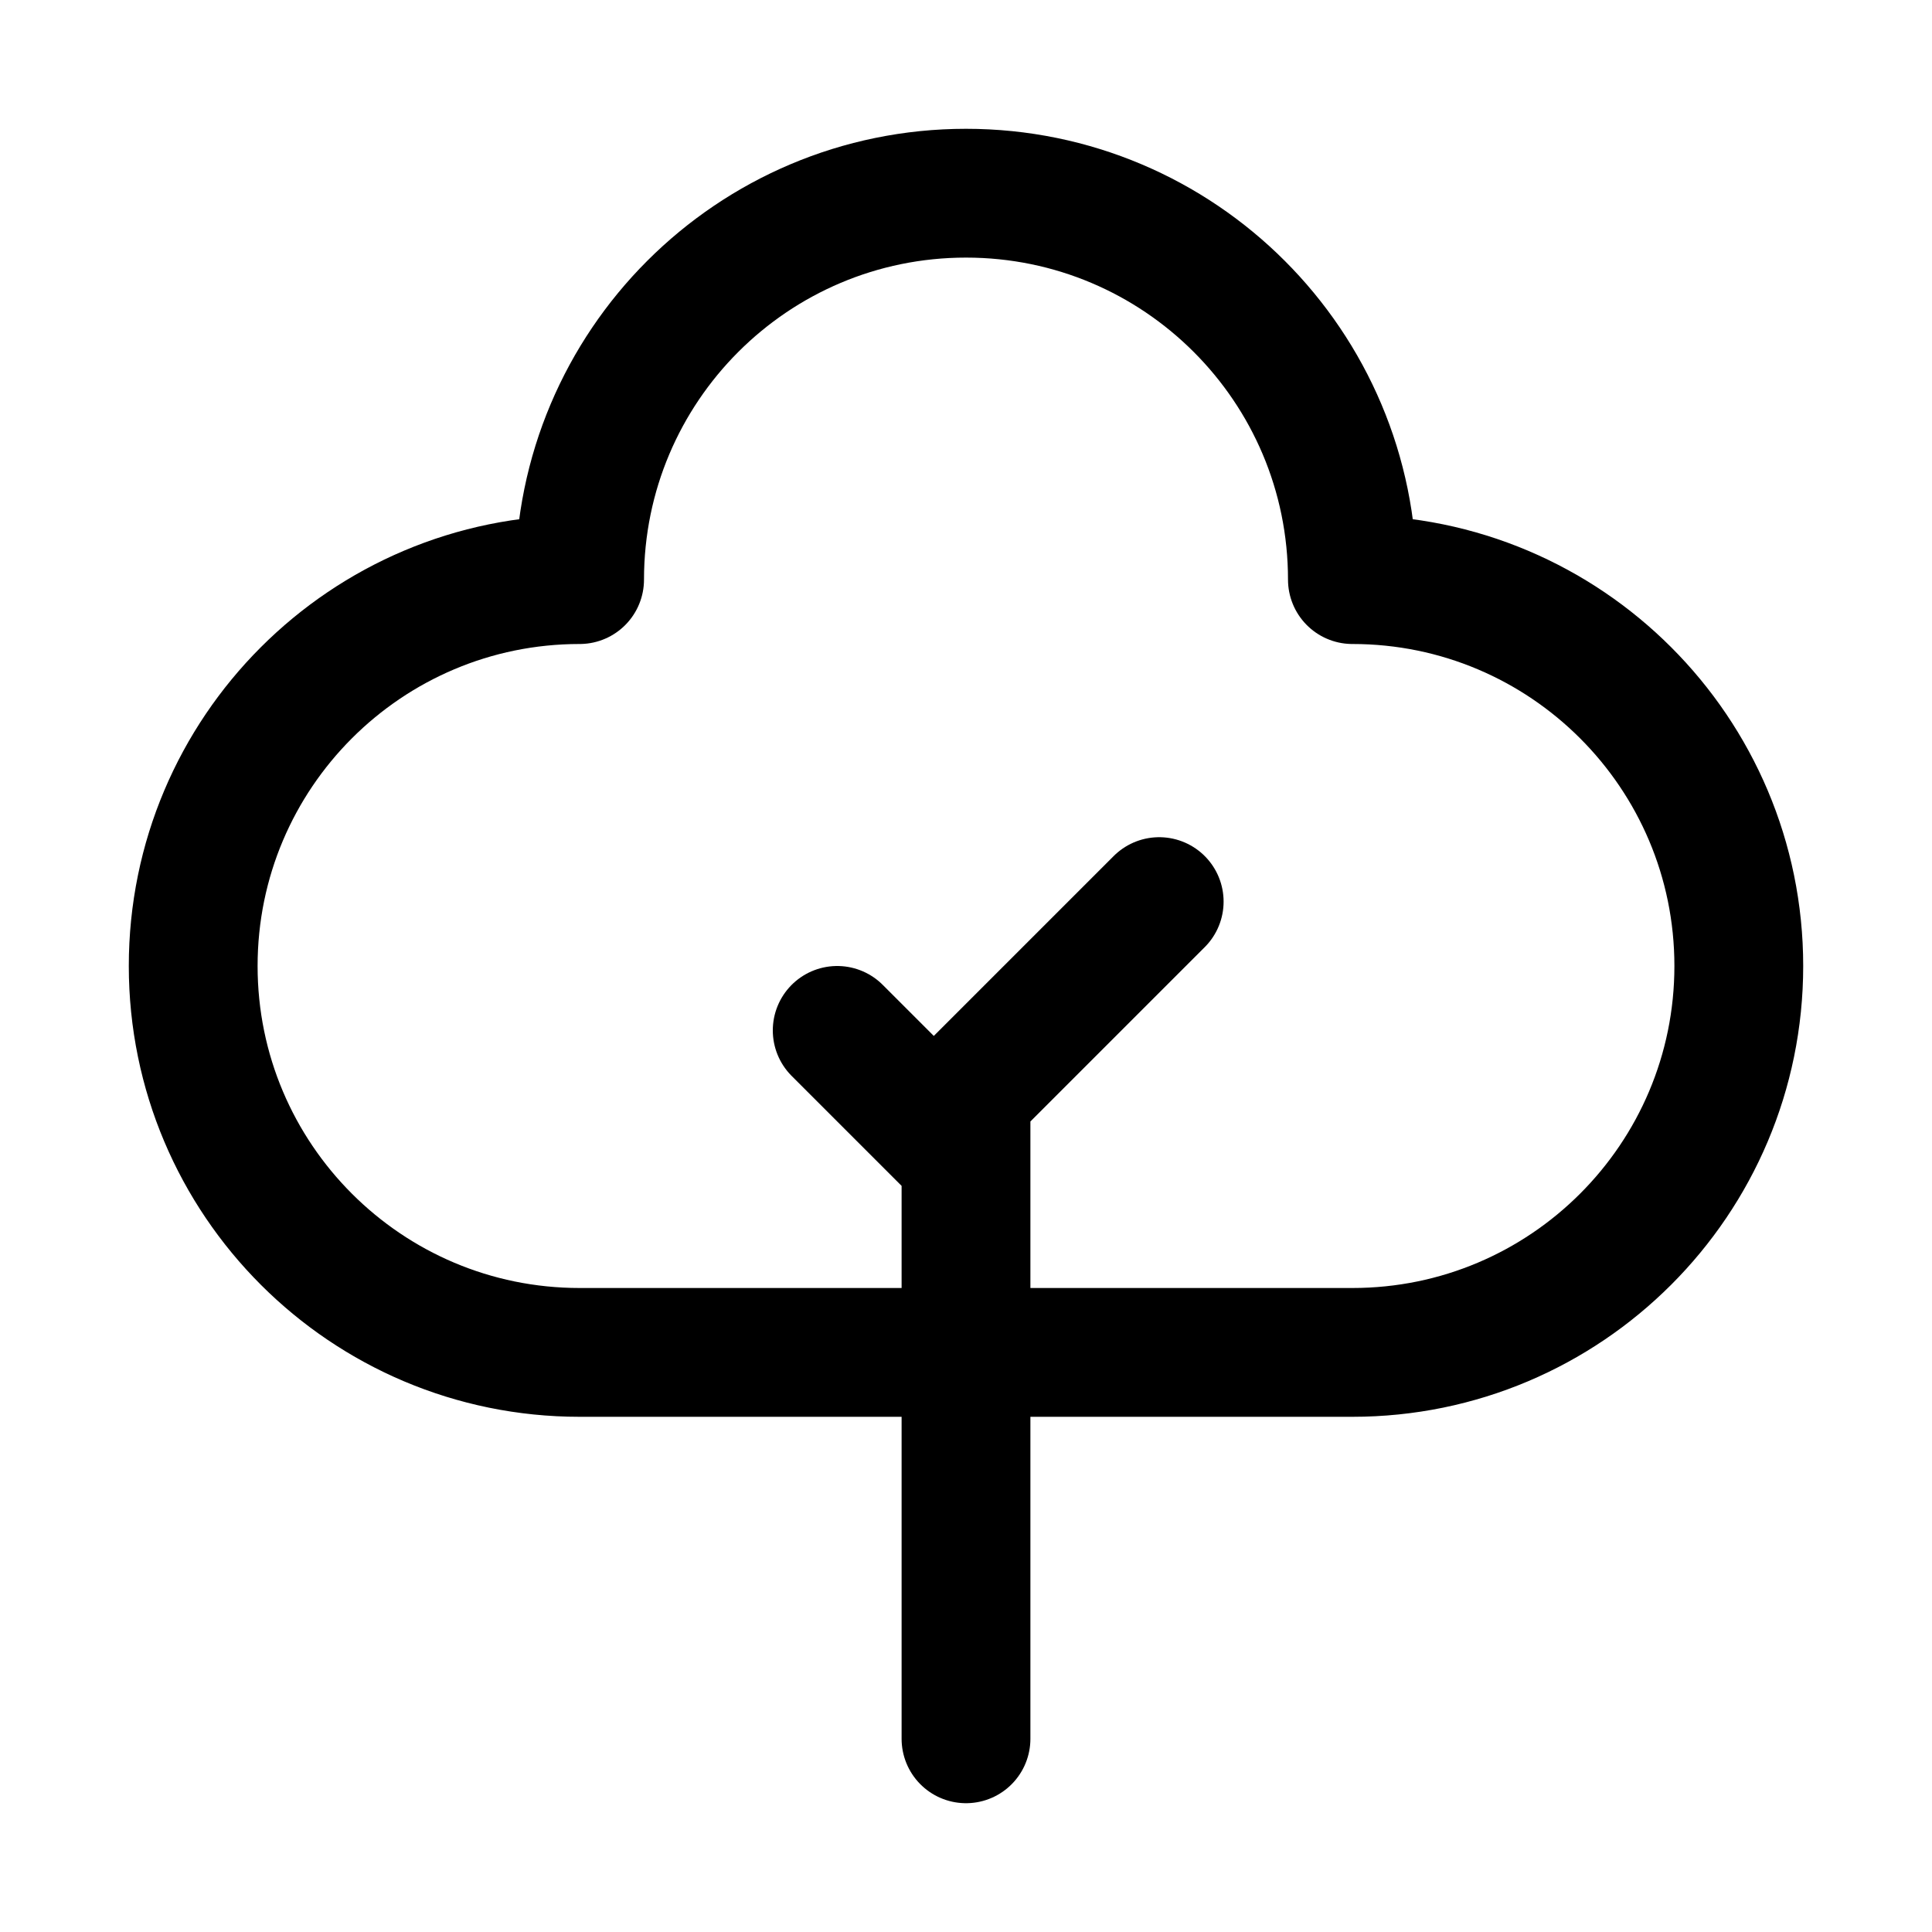
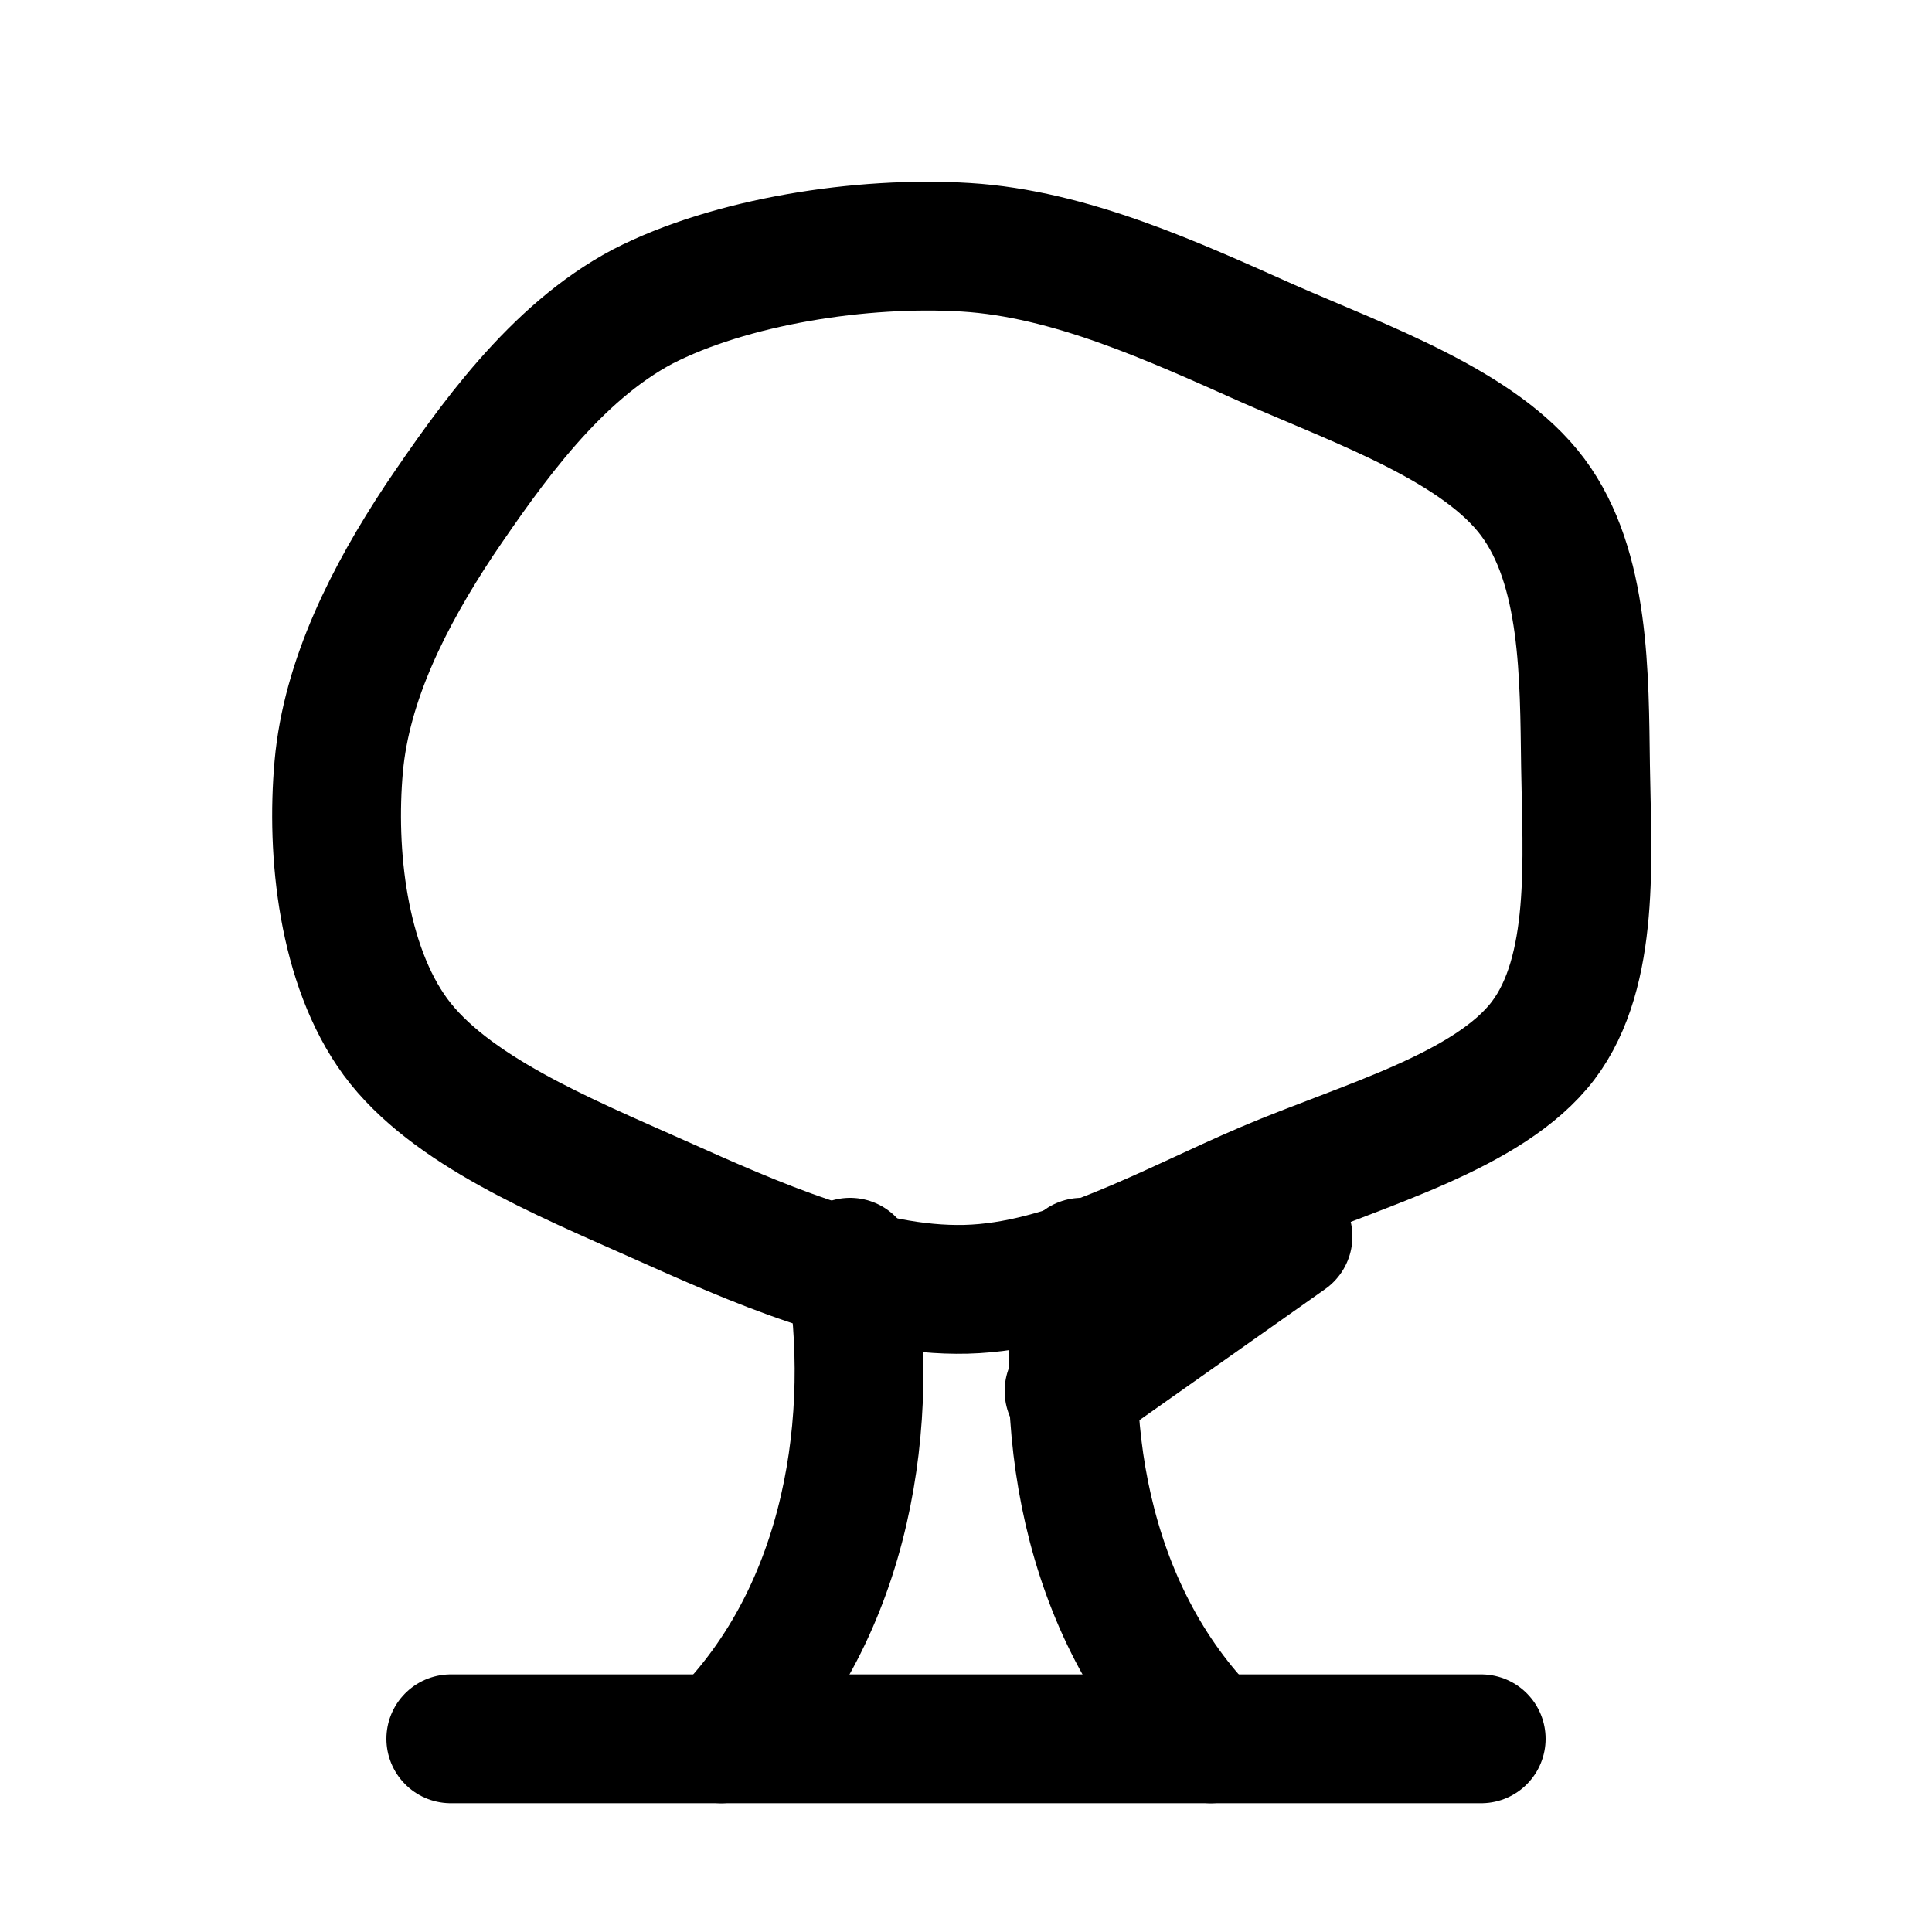
<svg xmlns="http://www.w3.org/2000/svg" width="15" height="15" viewBox="0 0 15 15" fill="none" stroke="currentColor" stroke-width="1" stroke-linecap="round" stroke-linejoin="round">
-   <path d="M7.5 10.5H10.5A3 3 0 0 0 10.5 4.5A3 3 0 0 0 4.5 4.5A3 3 0 0 0 4.5 10.5H7.5" />
-   <path d="M7.5 10.5V13.5" />
-   <path d="M7.5 10.5V8.5L9 7M7.5 9L6.5 8" />
+   <path d="M7.5 1.92C8.31 1.97 9.11 2.34 9.85 2.67C10.58 2.99 11.49 3.31 11.9 3.86C12.31 4.41 12.3 5.25 12.31 5.95C12.32 6.65 12.39 7.54 11.98 8.08C11.56 8.63 10.58 8.89 9.83 9.21C9.08 9.53 8.29 9.99 7.5 10.01C6.71 10.03 5.85 9.64 5.11 9.31C4.37 8.98 3.49 8.62 3.07 8.05C2.66 7.49 2.57 6.62 2.63 5.95C2.69 5.28 3.02 4.63 3.41 4.04C3.81 3.45 4.31 2.74 4.99 2.38C5.67 2.03 6.69 1.87 7.5 1.92" />
+   <path d="M6.6 9.8C6.8 11 6.6 12.5 5.6 13.5" />
+   <path d="M8.4 9.8C8.2 11 8.4 12.5 9.4 13.5" />
+   <path d="M3.5 13.5H11.5" />
+   <path d="M8.3 10.8L10 9.6" />
</svg>
